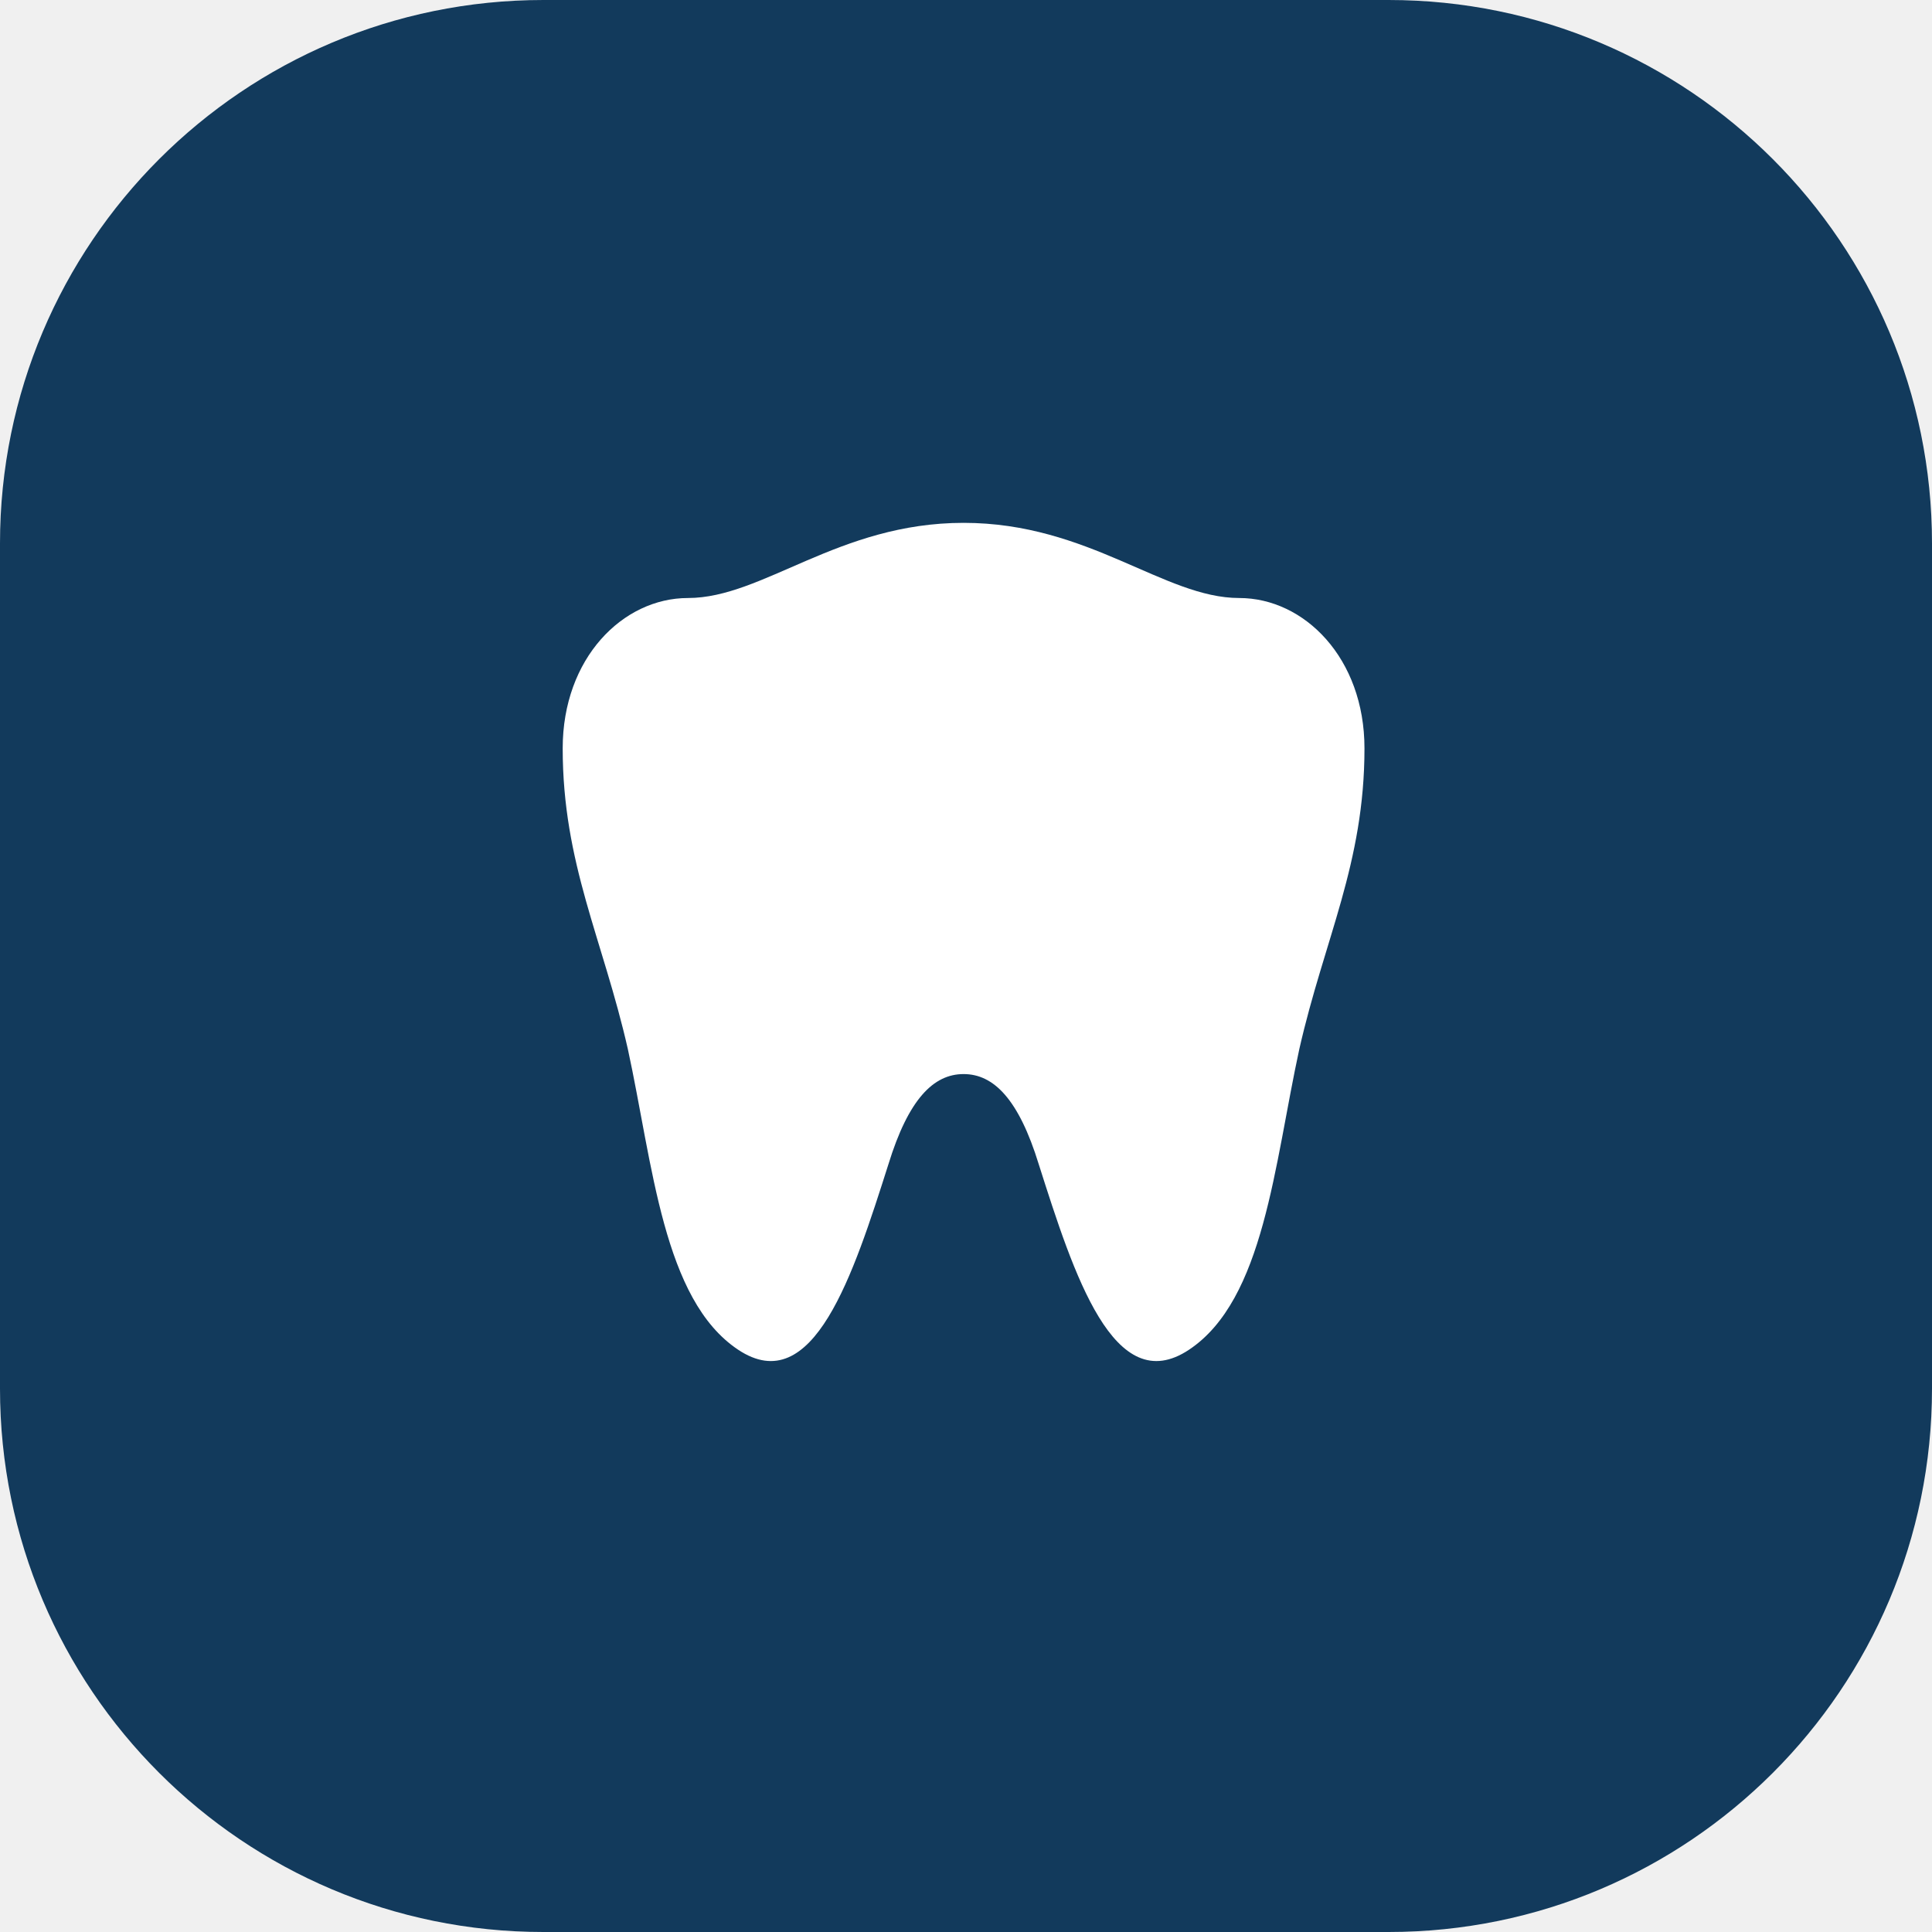
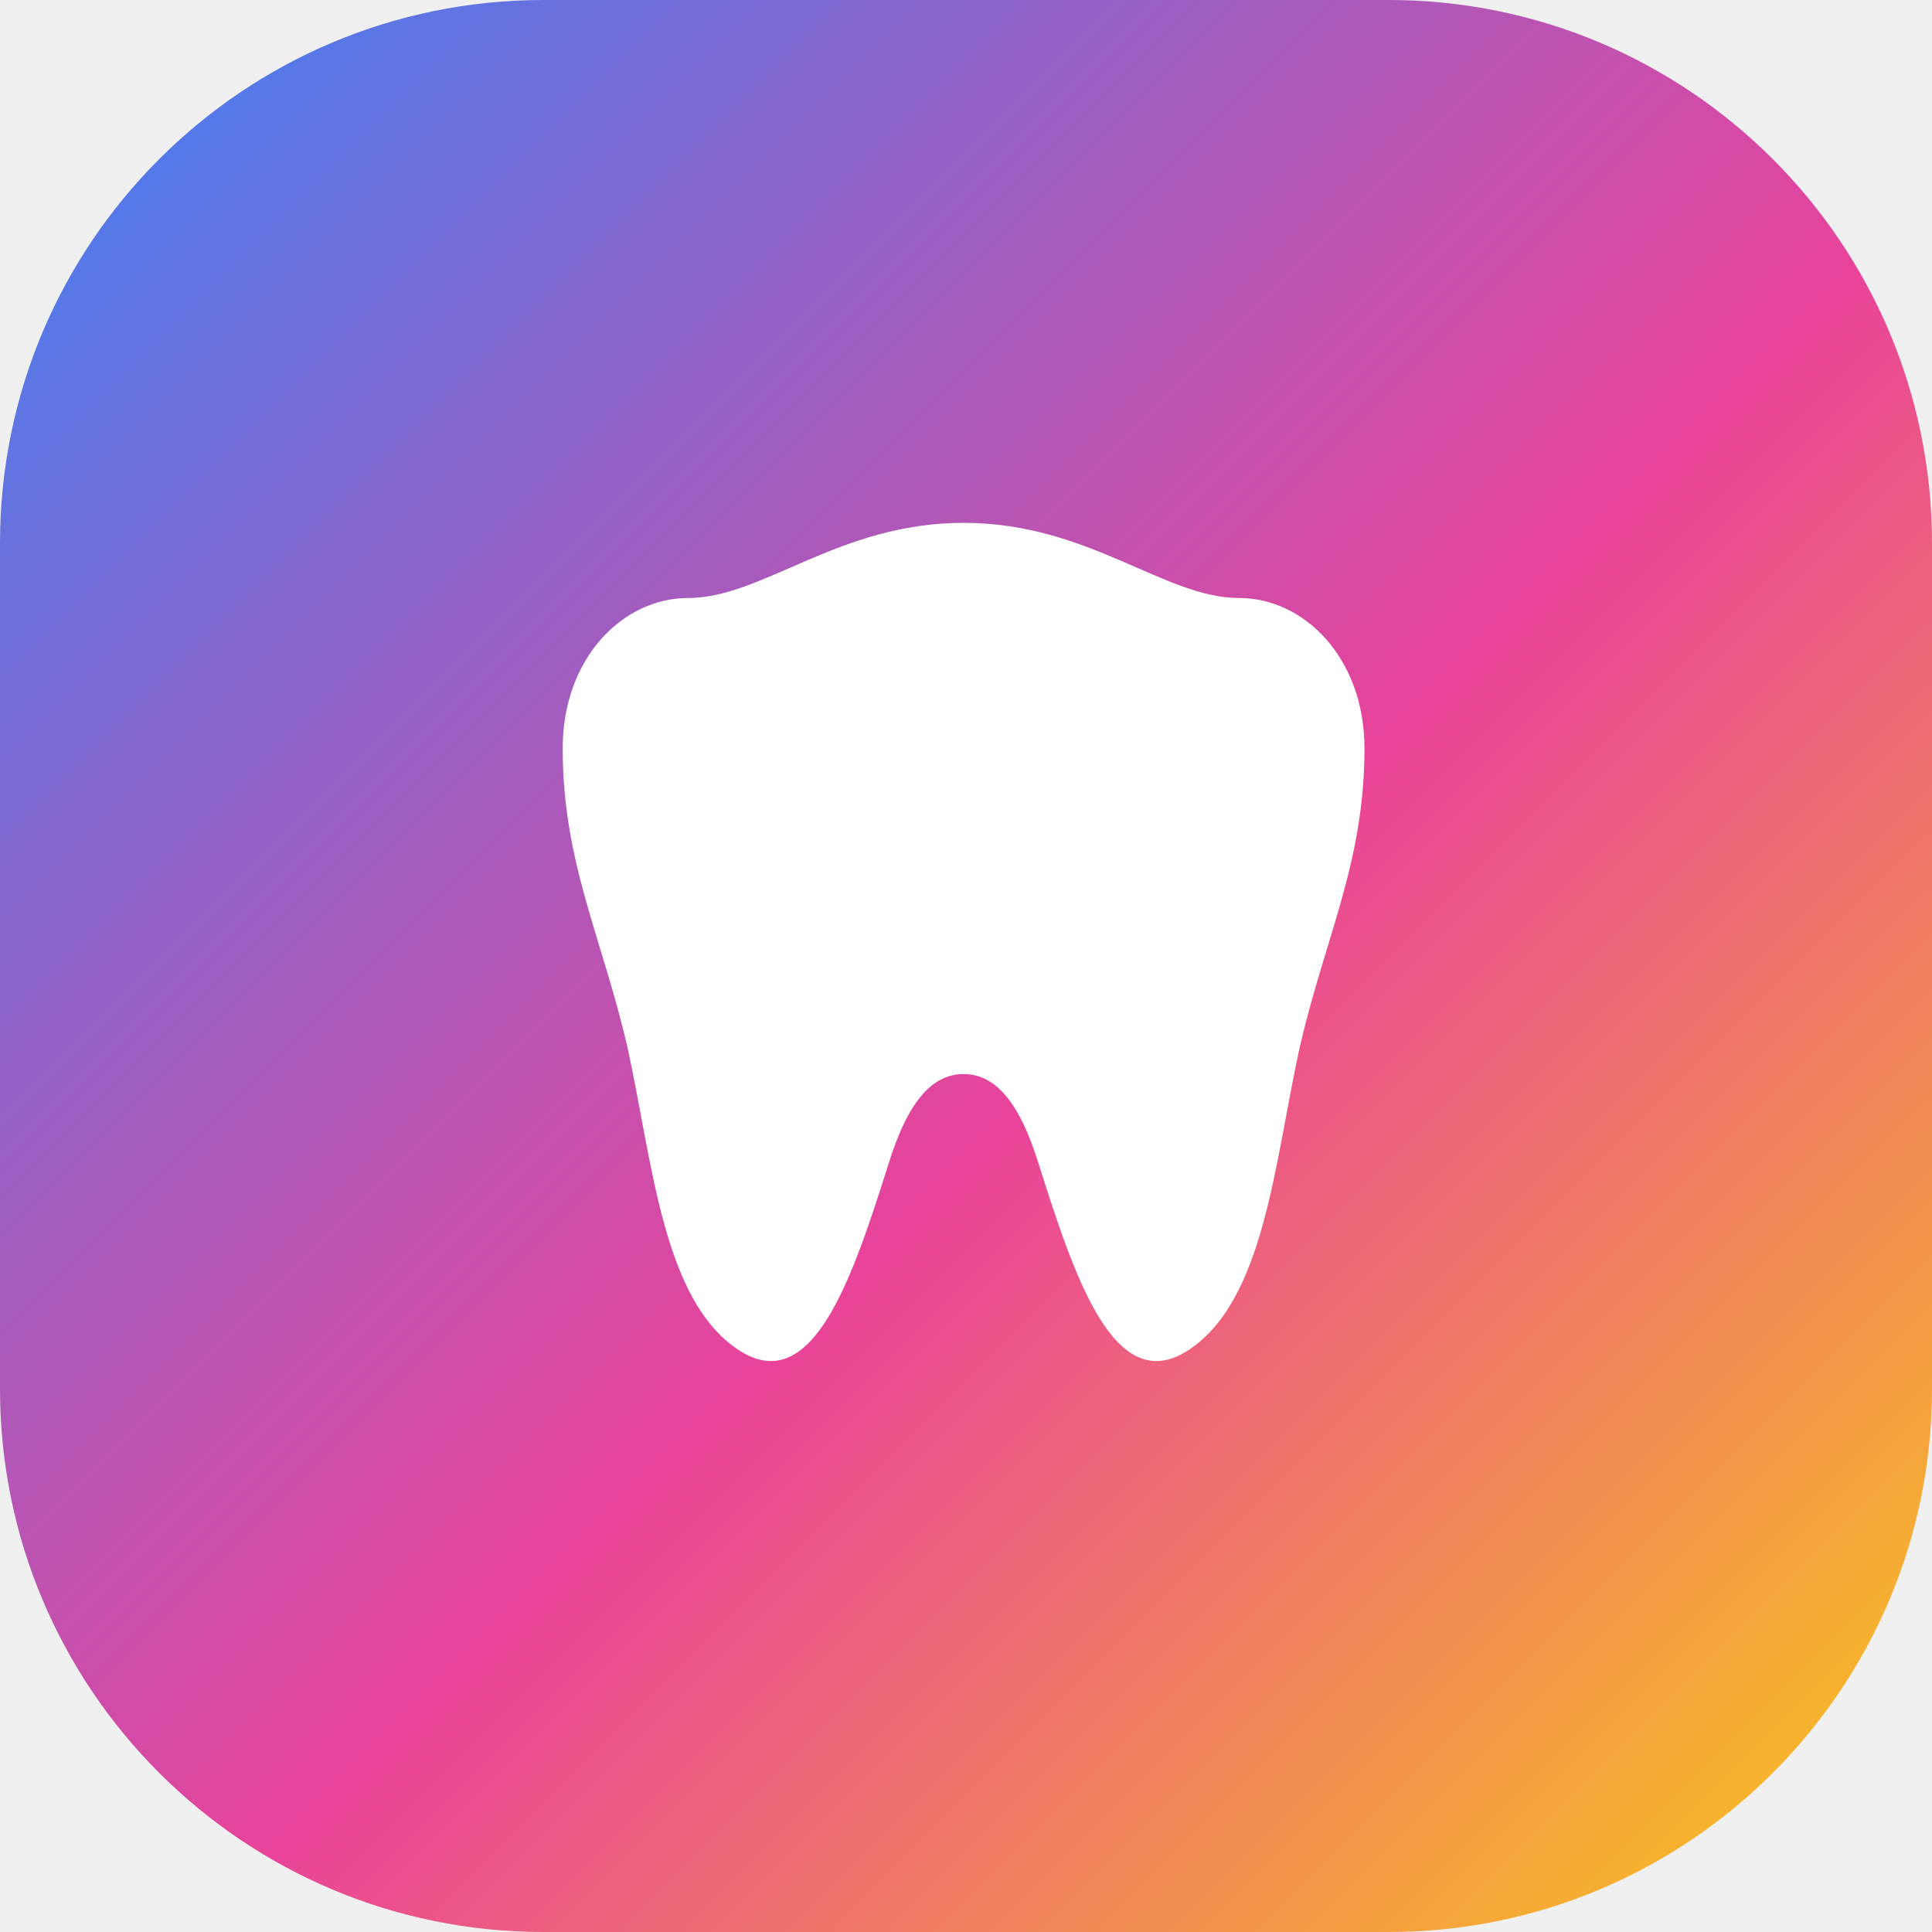
<svg xmlns="http://www.w3.org/2000/svg" width="32" height="32" viewBox="0 0 32 32">
-   <rect width="32" height="32" rx="9" fill="#123A5C" />
+   <defs>
+     <linearGradient id="logo-degrade" x1="0" y1="0" x2="32" y2="32" gradientUnits="userSpaceOnUse">
+       <stop offset="0%" stop-color="#3B82F6" />
+       <stop offset="55%" stop-color="#E9439A" />
+       <stop offset="100%" stop-color="#FACC15" />
+     </linearGradient>
+   </defs>
+   <rect width="32" height="32" rx="9" fill="url(#logo-degrade)" />
  <g transform="translate(6,7) scale(0.83)">
    <path d="M12 2C9.5 2 8 3.5 6.5 3.5C5.2 3.5 4 4.7 4 6.5C4 8.8 4.8 10.3 5.3 12.5C5.8 14.8 6 17.5 7.5 18.5C9 19.5 9.8 17 10.5 14.8C10.9 13.5 11.4 13 12 13C12.6 13 13.1 13.5 13.5 14.8C14.2 17 15 19.5 16.5 18.5C18 17.5 18.2 14.8 18.7 12.5C19.2 10.3 20 8.8 20 6.5C20 4.7 18.8 3.5 17.5 3.5C16 3.5 14.5 2 12 2Z" fill="white" />
  </g>
</svg>
